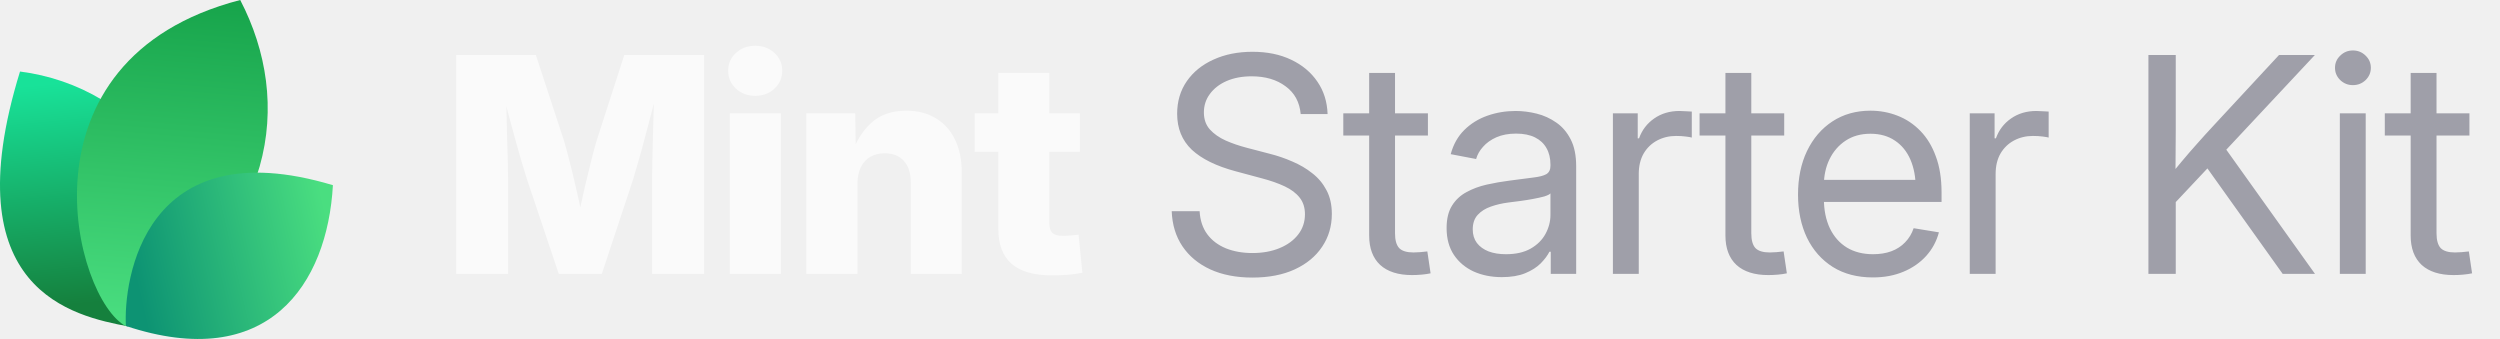
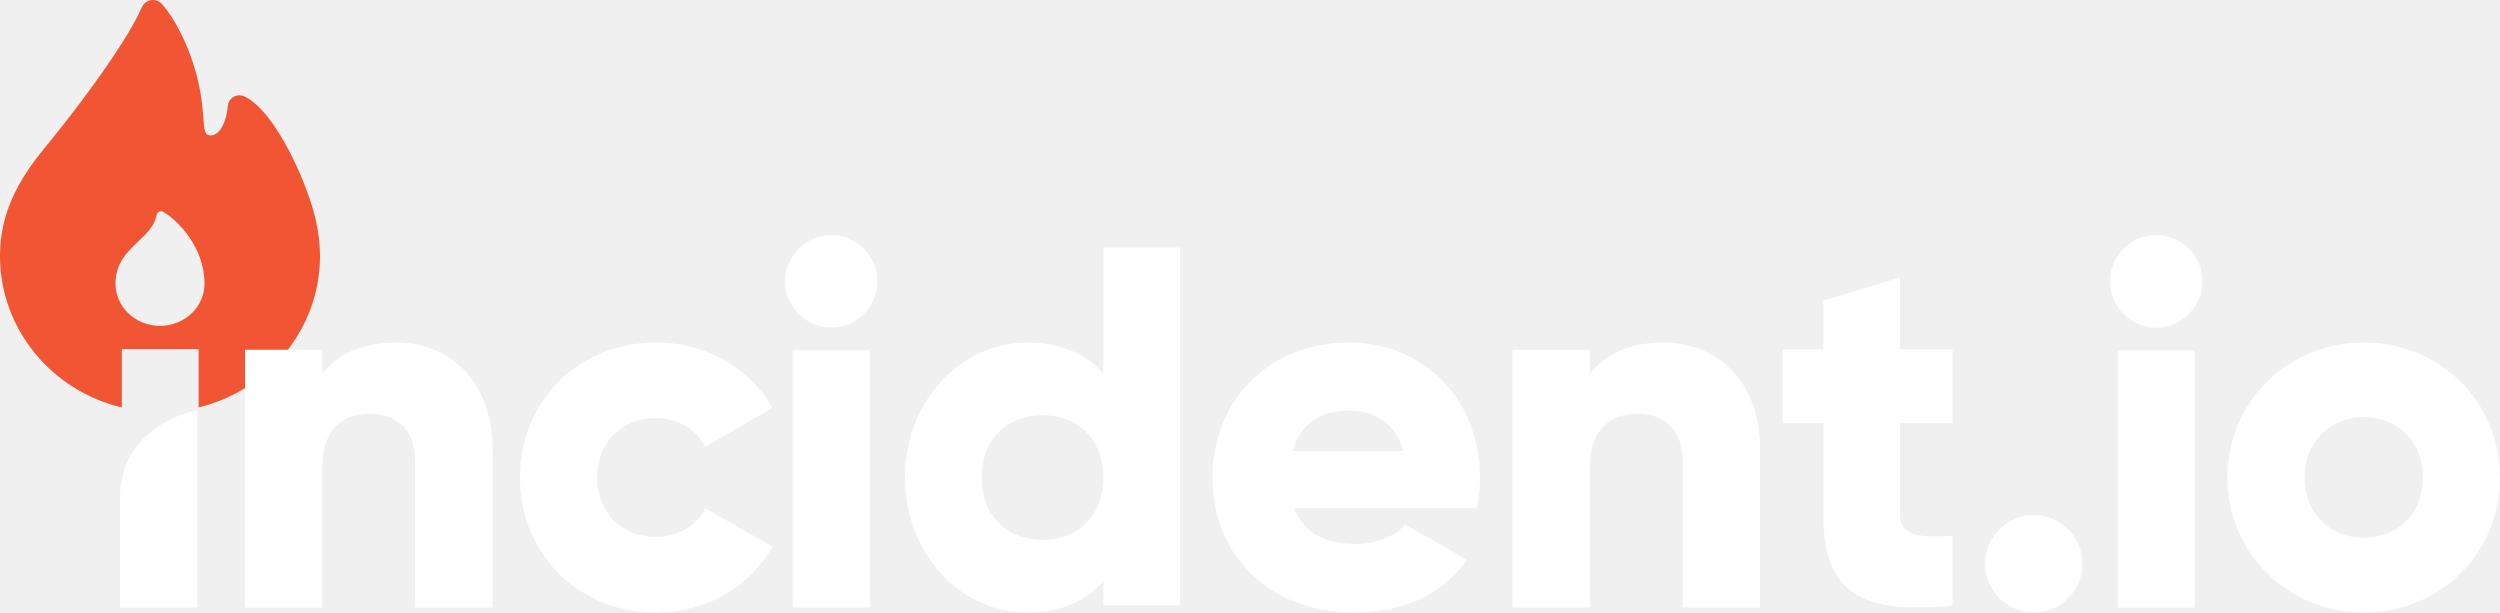
- <svg xmlns="http://www.w3.org/2000/svg" width="177" height="24" viewBox="0 0 177 24" fill="none">
-   <path d="M9.061 23.108C5.268 22.377 -3.391 20.627 1.417 5.064C9.634 6.099 16.973 14.064 9.061 23.108Z" fill="url(#paint0_linear_17557_2145)" />
-   <path d="M8.919 23.094C5.276 21.222 0.784 4.209 17.007 0C20.757 7.193 19.621 16.545 8.919 23.094Z" fill="url(#paint1_linear_17557_2145)" />
-   <path d="M8.914 23.079C8.735 19.882 10.159 9.085 23.57 13.111C23.181 20.123 18.984 26.418 8.914 23.079Z" fill="url(#paint2_linear_17557_2145)" />
-   <path d="M32.301 19.392V3.894H37.938L39.925 9.948C40.036 10.315 40.164 10.787 40.31 11.362C40.462 11.938 40.611 12.552 40.757 13.204C40.91 13.855 41.048 14.483 41.173 15.086C41.305 15.682 41.412 16.192 41.495 16.615H40.695C40.771 16.192 40.871 15.682 40.996 15.086C41.128 14.49 41.267 13.866 41.412 13.214C41.565 12.562 41.714 11.948 41.86 11.373C42.005 10.79 42.133 10.315 42.244 9.948L44.2 3.894H49.848V19.392H46.166V12.704C46.166 12.357 46.173 11.917 46.187 11.383C46.2 10.849 46.214 10.27 46.228 9.646C46.249 9.022 46.266 8.391 46.28 7.753C46.301 7.115 46.311 6.519 46.311 5.964H46.623C46.485 6.561 46.332 7.181 46.166 7.826C45.999 8.471 45.833 9.102 45.666 9.719C45.507 10.336 45.351 10.901 45.198 11.414C45.053 11.928 44.928 12.357 44.824 12.704L42.608 19.392H39.561L37.314 12.704C37.203 12.357 37.072 11.928 36.919 11.414C36.773 10.901 36.614 10.34 36.441 9.729C36.274 9.112 36.104 8.481 35.931 7.836C35.764 7.192 35.608 6.567 35.463 5.964H35.827C35.834 6.512 35.844 7.105 35.858 7.743C35.872 8.374 35.886 9.005 35.9 9.636C35.92 10.26 35.938 10.839 35.952 11.373C35.965 11.907 35.972 12.351 35.972 12.704V19.392H32.301ZM51.668 19.392V8.024H55.288V19.392H51.668ZM53.468 6.786C52.927 6.786 52.473 6.616 52.105 6.276C51.738 5.93 51.554 5.507 51.554 5.007C51.554 4.508 51.738 4.088 52.105 3.749C52.473 3.409 52.927 3.239 53.468 3.239C54.009 3.239 54.463 3.409 54.83 3.749C55.198 4.082 55.382 4.501 55.382 5.007C55.382 5.507 55.198 5.93 54.83 6.276C54.463 6.616 54.009 6.786 53.468 6.786ZM60.708 13.027V19.392H57.088V8.024H60.551L60.593 10.967H60.281C60.593 10.024 61.061 9.268 61.685 8.7C62.309 8.124 63.138 7.836 64.171 7.836C64.975 7.836 65.672 8.017 66.262 8.377C66.851 8.731 67.302 9.234 67.614 9.885C67.933 10.537 68.092 11.307 68.092 12.194V19.392H64.483V12.912C64.483 12.26 64.32 11.754 63.994 11.394C63.675 11.033 63.221 10.853 62.632 10.853C62.25 10.853 61.914 10.936 61.623 11.102C61.332 11.269 61.106 11.515 60.947 11.841C60.787 12.16 60.708 12.555 60.708 13.027ZM76.456 8.024V10.749H69.008V8.024H76.456ZM70.683 5.163H74.292V15.783C74.292 16.102 74.361 16.334 74.5 16.48C74.646 16.625 74.899 16.698 75.259 16.698C75.405 16.698 75.596 16.688 75.831 16.667C76.074 16.646 76.251 16.629 76.362 16.615L76.632 19.309C76.313 19.378 75.963 19.427 75.582 19.455C75.207 19.482 74.836 19.496 74.469 19.496C73.2 19.496 72.25 19.222 71.619 18.674C70.995 18.127 70.683 17.308 70.683 16.22V5.163Z" fill="#FAFAFA" />
-   <path d="M88.667 19.652C87.523 19.652 86.528 19.458 85.682 19.07C84.843 18.681 84.188 18.137 83.716 17.437C83.245 16.736 82.992 15.908 82.957 14.951H84.933C84.968 15.596 85.148 16.14 85.474 16.584C85.8 17.021 86.24 17.354 86.795 17.582C87.35 17.804 87.974 17.915 88.667 17.915C89.388 17.915 90.026 17.801 90.581 17.572C91.143 17.343 91.583 17.024 91.902 16.615C92.228 16.199 92.391 15.717 92.391 15.169C92.391 14.698 92.266 14.306 92.017 13.994C91.767 13.675 91.413 13.408 90.956 13.193C90.498 12.978 89.954 12.787 89.323 12.621L87.502 12.132C86.123 11.765 85.082 11.255 84.382 10.603C83.689 9.944 83.342 9.095 83.342 8.055C83.342 7.174 83.571 6.404 84.028 5.746C84.486 5.087 85.117 4.577 85.921 4.217C86.726 3.849 87.645 3.666 88.678 3.666C89.718 3.666 90.63 3.853 91.413 4.227C92.204 4.602 92.824 5.122 93.275 5.787C93.726 6.446 93.965 7.209 93.993 8.076H92.089C92.013 7.23 91.656 6.574 91.018 6.11C90.387 5.638 89.586 5.403 88.615 5.403C87.95 5.403 87.36 5.513 86.847 5.735C86.341 5.957 85.946 6.262 85.661 6.651C85.377 7.032 85.235 7.469 85.235 7.961C85.235 8.447 85.377 8.849 85.661 9.168C85.946 9.48 86.317 9.74 86.774 9.948C87.232 10.149 87.724 10.319 88.251 10.457L89.884 10.884C90.439 11.023 90.977 11.206 91.496 11.435C92.023 11.657 92.495 11.934 92.911 12.267C93.334 12.593 93.67 12.995 93.92 13.474C94.17 13.945 94.294 14.504 94.294 15.149C94.294 16.015 94.066 16.788 93.608 17.468C93.157 18.148 92.512 18.681 91.673 19.07C90.834 19.458 89.832 19.652 88.667 19.652ZM101.097 8.024V9.594H95.106V8.024H101.097ZM96.937 5.163H98.767V16.521C98.767 17 98.865 17.347 99.059 17.562C99.26 17.77 99.6 17.874 100.078 17.874C100.21 17.874 100.366 17.867 100.546 17.853C100.733 17.832 100.903 17.815 101.056 17.801L101.285 19.351C101.097 19.392 100.886 19.423 100.65 19.444C100.414 19.465 100.189 19.475 99.974 19.475C98.996 19.475 98.244 19.236 97.717 18.758C97.197 18.272 96.937 17.579 96.937 16.677V5.163ZM106.33 19.621C105.595 19.621 104.932 19.489 104.343 19.226C103.754 18.955 103.285 18.564 102.939 18.05C102.592 17.53 102.419 16.896 102.419 16.147C102.419 15.495 102.547 14.965 102.804 14.556C103.06 14.146 103.403 13.828 103.833 13.599C104.263 13.363 104.742 13.186 105.269 13.068C105.796 12.95 106.333 12.857 106.881 12.787C107.574 12.69 108.132 12.617 108.555 12.569C108.978 12.52 109.287 12.441 109.481 12.33C109.675 12.212 109.772 12.014 109.772 11.737V11.654C109.772 11.203 109.679 10.815 109.492 10.489C109.311 10.163 109.041 9.91 108.68 9.729C108.32 9.549 107.872 9.459 107.338 9.459C106.805 9.459 106.34 9.546 105.945 9.719C105.556 9.892 105.241 10.118 104.998 10.395C104.755 10.665 104.593 10.953 104.509 11.258L102.71 10.915C102.897 10.222 103.22 9.65 103.677 9.199C104.135 8.748 104.679 8.412 105.31 8.19C105.941 7.968 106.607 7.857 107.307 7.857C107.8 7.857 108.295 7.92 108.795 8.044C109.301 8.169 109.765 8.381 110.188 8.679C110.611 8.97 110.951 9.369 111.208 9.875C111.464 10.374 111.593 11.005 111.593 11.768V19.392H109.793V17.822H109.7C109.568 18.085 109.363 18.359 109.086 18.643C108.809 18.921 108.444 19.153 107.994 19.34C107.543 19.527 106.988 19.621 106.33 19.621ZM106.621 17.998C107.321 17.998 107.904 17.867 108.368 17.603C108.84 17.333 109.19 16.986 109.419 16.563C109.654 16.133 109.772 15.682 109.772 15.211V13.692C109.703 13.769 109.554 13.841 109.325 13.911C109.096 13.973 108.829 14.032 108.524 14.088C108.226 14.143 107.921 14.192 107.609 14.233C107.304 14.275 107.033 14.309 106.798 14.337C106.354 14.393 105.938 14.49 105.549 14.628C105.168 14.76 104.86 14.954 104.624 15.211C104.388 15.467 104.27 15.811 104.27 16.241C104.27 16.615 104.367 16.934 104.561 17.198C104.762 17.461 105.04 17.662 105.393 17.801C105.747 17.933 106.156 17.998 106.621 17.998ZM114.193 19.392V8.024H115.951V9.792H116.045C116.253 9.209 116.61 8.741 117.116 8.388C117.622 8.034 118.219 7.857 118.905 7.857C119.058 7.857 119.217 7.864 119.384 7.878C119.55 7.885 119.682 7.892 119.779 7.899V9.74C119.716 9.719 119.578 9.695 119.363 9.667C119.155 9.639 118.922 9.625 118.666 9.625C118.174 9.625 117.726 9.733 117.324 9.948C116.922 10.163 116.603 10.471 116.367 10.874C116.138 11.276 116.024 11.758 116.024 12.319V19.392H114.193ZM126.322 8.024V9.594H120.33V8.024H126.322ZM122.161 5.163H123.992V16.521C123.992 17 124.089 17.347 124.283 17.562C124.484 17.77 124.824 17.874 125.302 17.874C125.434 17.874 125.59 17.867 125.77 17.853C125.958 17.832 126.127 17.815 126.28 17.801L126.509 19.351C126.322 19.392 126.11 19.423 125.874 19.444C125.639 19.465 125.413 19.475 125.198 19.475C124.221 19.475 123.468 19.236 122.941 18.758C122.421 18.272 122.161 17.579 122.161 16.677V5.163ZM132.604 19.642C131.502 19.642 130.555 19.396 129.765 18.903C128.974 18.404 128.364 17.714 127.934 16.834C127.511 15.946 127.3 14.927 127.3 13.775C127.3 12.611 127.511 11.584 127.934 10.697C128.364 9.802 128.964 9.102 129.734 8.596C130.51 8.089 131.408 7.836 132.428 7.836C133.1 7.836 133.738 7.954 134.341 8.19C134.952 8.426 135.489 8.783 135.954 9.261C136.425 9.74 136.793 10.343 137.056 11.071C137.327 11.792 137.462 12.645 137.462 13.63V14.296H128.433V12.735H136.463L135.631 13.297C135.631 12.541 135.506 11.876 135.257 11.3C135.007 10.725 134.643 10.277 134.165 9.958C133.686 9.632 133.107 9.469 132.428 9.469C131.748 9.469 131.162 9.632 130.67 9.958C130.177 10.284 129.796 10.725 129.526 11.279C129.262 11.827 129.13 12.441 129.13 13.12V14.046C129.13 14.864 129.273 15.572 129.557 16.168C129.841 16.757 130.243 17.211 130.763 17.53C131.283 17.842 131.901 17.998 132.615 17.998C133.093 17.998 133.523 17.929 133.905 17.79C134.293 17.645 134.619 17.433 134.882 17.156C135.153 16.879 135.354 16.546 135.486 16.157L137.275 16.449C137.108 17.08 136.81 17.634 136.38 18.113C135.95 18.591 135.413 18.966 134.768 19.236C134.123 19.507 133.402 19.642 132.604 19.642ZM139.459 19.392V8.024H141.217V9.792H141.311C141.519 9.209 141.876 8.741 142.382 8.388C142.888 8.034 143.485 7.857 144.171 7.857C144.324 7.857 144.483 7.864 144.649 7.878C144.816 7.885 144.948 7.892 145.045 7.899V9.74C144.982 9.719 144.844 9.695 144.629 9.667C144.421 9.639 144.188 9.625 143.932 9.625C143.439 9.625 142.992 9.733 142.59 9.948C142.188 10.163 141.869 10.471 141.633 10.874C141.404 11.276 141.29 11.758 141.29 12.319V19.392H139.459ZM153.429 14.961V12.715C153.783 12.257 154.136 11.82 154.49 11.404C154.844 10.981 155.204 10.565 155.572 10.156C155.939 9.74 156.314 9.327 156.695 8.918L161.355 3.894H163.893L157.277 10.967H157.184L153.429 14.961ZM152.108 19.392V3.894H154.043V9.241L154.022 12.559L154.043 13.505V19.392H152.108ZM161.615 19.392L155.967 11.477L157.173 9.969L163.903 19.392H161.615ZM165.661 19.392V8.024H167.492V19.392H165.661ZM166.587 6.027C166.24 6.027 165.942 5.909 165.692 5.673C165.443 5.43 165.318 5.139 165.318 4.799C165.318 4.459 165.443 4.172 165.692 3.936C165.942 3.693 166.24 3.572 166.587 3.572C166.934 3.572 167.232 3.693 167.482 3.936C167.731 4.172 167.856 4.459 167.856 4.799C167.856 5.139 167.731 5.43 167.482 5.673C167.232 5.909 166.934 6.027 166.587 6.027ZM174.836 8.024V9.594H168.844V8.024H174.836ZM170.675 5.163H172.506V16.521C172.506 17 172.603 17.347 172.797 17.562C172.998 17.77 173.338 17.874 173.816 17.874C173.948 17.874 174.104 17.867 174.284 17.853C174.472 17.832 174.641 17.815 174.794 17.801L175.023 19.351C174.836 19.392 174.624 19.423 174.388 19.444C174.153 19.465 173.927 19.475 173.712 19.475C172.735 19.475 171.982 19.236 171.455 18.758C170.935 18.272 170.675 17.579 170.675 16.677V5.163Z" fill="#9F9FA9" />
+ <svg xmlns="http://www.w3.org/2000/svg" width="1000" height="245" viewBox="0 0 1000 245" fill="none">
+   <g clip-path="url(#clip0_1361_12507)">
+     <path fill-rule="evenodd" clip-rule="evenodd" d="M48.734 139.642V163C20.759 156.323 0 131.711 0 102.372C0 85.456 7.158 72.035 18.105 58.87C27.183 47.953 49.599 19.043 56.654 3.09C58.367 -0.783 62.735 -0.634 64.618 1.447C70.643 8.104 78.069 22.643 80.498 39.135C80.993 42.495 81.197 45.239 81.359 47.418C81.706 52.095 81.86 54.175 84.285 54.175C88.096 54.175 90.588 48.398 91.136 42.434C91.487 38.614 95.277 37.335 97.891 38.614C110.463 44.764 123.292 74.043 126.393 88.41C127.366 92.916 128 97.572 128 102.372C128 131.646 107.335 156.214 79.454 162.955V139.642H48.734ZM64 130.333C73.832 130.333 81.802 122.789 81.802 113.483C81.802 98.641 70.858 88.034 65.405 84.811C65.036 84.593 64.852 84.484 64.351 84.497C63.984 84.507 63.443 84.737 63.181 84.993C62.823 85.344 62.728 85.743 62.539 86.541C61.572 90.606 58.529 93.505 55.327 96.556C50.914 100.76 46.199 105.252 46.199 113.483C46.199 122.789 54.169 130.333 64 130.333Z" fill="#F25533" />
+     <path d="M158.432 137C144.819 137 134.506 141.949 128.937 149.58V139.888H98V243H128.937V186.701C128.937 172.059 136.775 165.46 148.119 165.46C158.018 165.46 166.062 171.44 166.062 184.226V243H197V179.689C197 151.848 179.262 137 158.432 137Z" fill="white" />
+     <path d="M262.51 245C282.67 245 300.154 234.567 309 218.614L282.053 203.273C278.762 210.431 271.15 214.727 262.099 214.727C248.729 214.727 238.855 205.114 238.855 191C238.855 176.886 248.729 167.273 262.099 167.273C271.15 167.273 278.556 171.568 282.053 178.727L309 163.182C300.154 147.432 282.464 137 262.51 137C231.245 137 208 160.523 208 191C208 221.477 231.245 245 262.51 245Z" fill="white" />
+     <path d="M332.5 131.045C342.571 131.045 351 122.607 351 112.522C351 102.438 342.571 94 332.5 94C322.427 94 314 102.438 314 112.522C314 122.607 322.427 131.045 332.5 131.045ZM317.083 243H347.917V140.1H317.083V243Z" fill="white" />
+     <path d="M441.331 99V149.507C434.584 141.737 424.565 137.033 410.866 137.033C384.082 137.033 362 160.549 362 191.016C362 221.484 384.082 245 410.866 245C424.565 245 434.584 240.297 441.331 232.526V242.138H472V99H441.331ZM417 215.964C402.892 215.964 392.669 206.353 392.669 191.016C392.669 175.68 402.892 166.07 417 166.07C431.108 166.07 441.331 175.68 441.331 191.016C441.331 206.353 431.108 215.964 417 215.964Z" fill="white" />
+     <path d="M517.717 203.273H590.766C591.589 199.386 592 195.296 592 191C592 160.114 569.777 137 539.735 137C507.223 137 485 160.523 485 191C485 221.477 506.811 245 541.998 245C561.547 245 576.773 237.841 586.856 223.932L562.163 209.818C558.048 214.318 550.846 217.591 542.409 217.591C531.093 217.591 521.627 213.908 517.717 203.273ZM517.1 180.364C519.981 169.932 527.799 164.205 539.529 164.205C548.788 164.205 558.048 168.5 561.34 180.364H517.1Z" fill="white" />
+     <path d="M665.431 137C651.819 137 641.506 141.949 635.938 149.58V139.888H605V243H635.938V186.701C635.938 172.059 643.775 165.46 655.119 165.46C665.018 165.46 673.062 171.44 673.062 184.226V243H704V179.689C704 151.848 686.262 137 665.431 137Z" fill="white" />
+     <path d="M781 169.23V139.705H759.966V111L729.338 120.227V139.705H713V169.23H729.338V205.521C729.338 234.226 740.977 246.323 781 242.222V214.337C767.522 215.158 759.966 214.337 759.966 205.521V169.23H781Z" fill="white" />
+     <path d="M813.501 245C824.174 245 833 236.174 833 225.5C833 214.827 824.174 206 813.501 206C802.827 206 794 214.827 794 225.5C794 236.174 802.827 245 813.501 245Z" fill="white" />
+     <path d="M862.5 131.045C872.572 131.045 881 122.607 881 112.522C881 102.438 872.572 94 862.5 94C852.427 94 844 102.438 844 112.522C844 122.607 852.427 131.045 862.5 131.045ZM847.082 243H877.918V140.1H847.082V243Z" fill="white" />
+     <path d="M945.5 245C975.731 245 1000 221.477 1000 191C1000 160.523 975.731 137 945.5 137C915.267 137 891 160.523 891 191C891 221.477 915.267 245 945.5 245ZM945.5 215.136C932.132 215.136 921.849 205.522 921.849 191C921.849 176.477 932.132 166.864 945.5 166.864C958.868 166.864 969.151 176.477 969.151 191C969.151 205.522 958.868 215.136 945.5 215.136Z" fill="white" />
+     <path d="M48 243H79V164C79 164 48 169.546 48 199.128V243Z" fill="white" />
+   </g>
  <defs>
-     <linearGradient id="paint0_linear_17557_2145" x1="3.776" y1="5.916" x2="5.232" y2="21.559" gradientUnits="userSpaceOnUse">
-       <stop stop-color="#18E299" />
-       <stop offset="1" stop-color="#15803D" />
-     </linearGradient>
-     <linearGradient id="paint1_linear_17557_2145" x1="12.171" y1="-0.718" x2="10.19" y2="22.983" gradientUnits="userSpaceOnUse">
-       <stop stop-color="#16A34A" />
-       <stop offset="1" stop-color="#4ADE80" />
-     </linearGradient>
-     <linearGradient id="paint2_linear_17557_2145" x1="23.133" y1="15.353" x2="9.338" y2="18.52" gradientUnits="userSpaceOnUse">
-       <stop stop-color="#4ADE80" />
-       <stop offset="1" stop-color="#0D9373" />
-     </linearGradient>
+     <clipPath id="clip0_1361_12507">
+       <rect width="1000" height="245" fill="white" />
+     </clipPath>
  </defs>
</svg>
